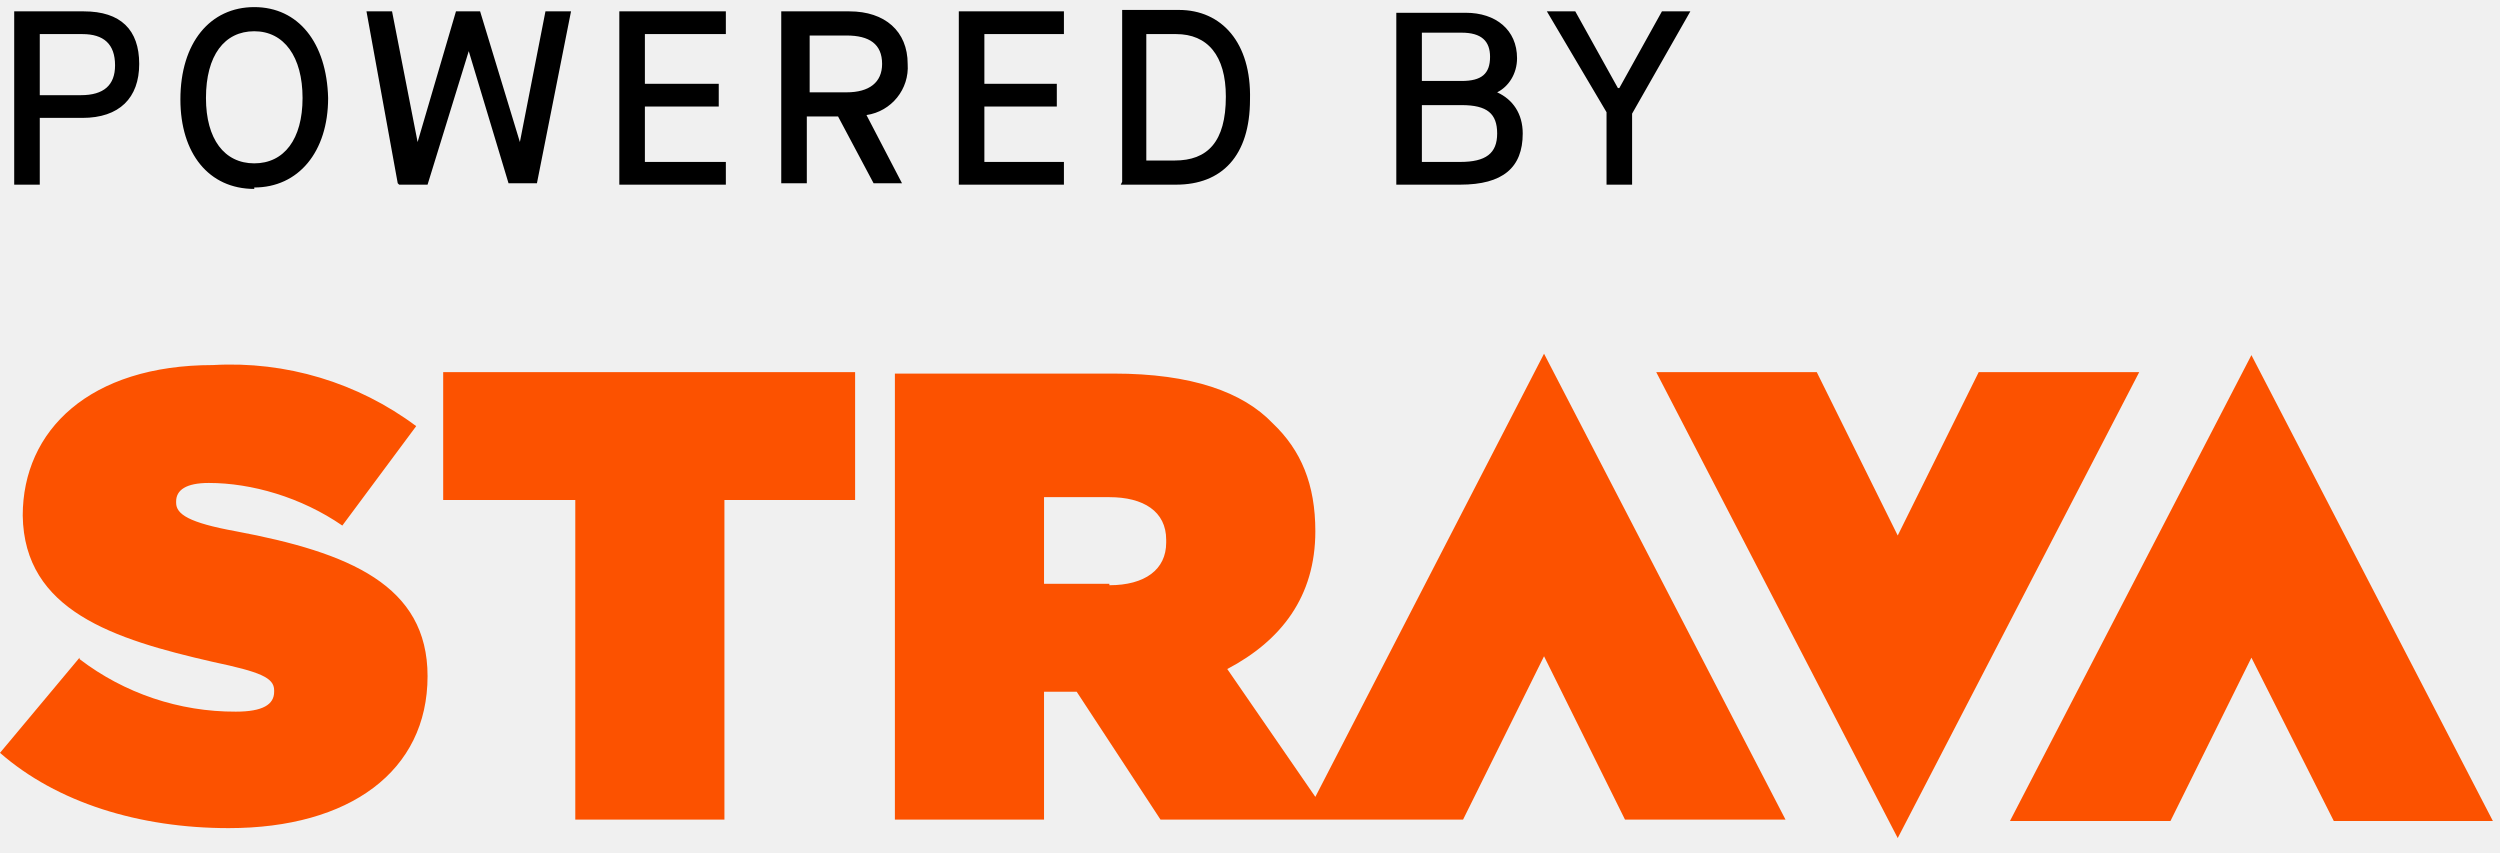
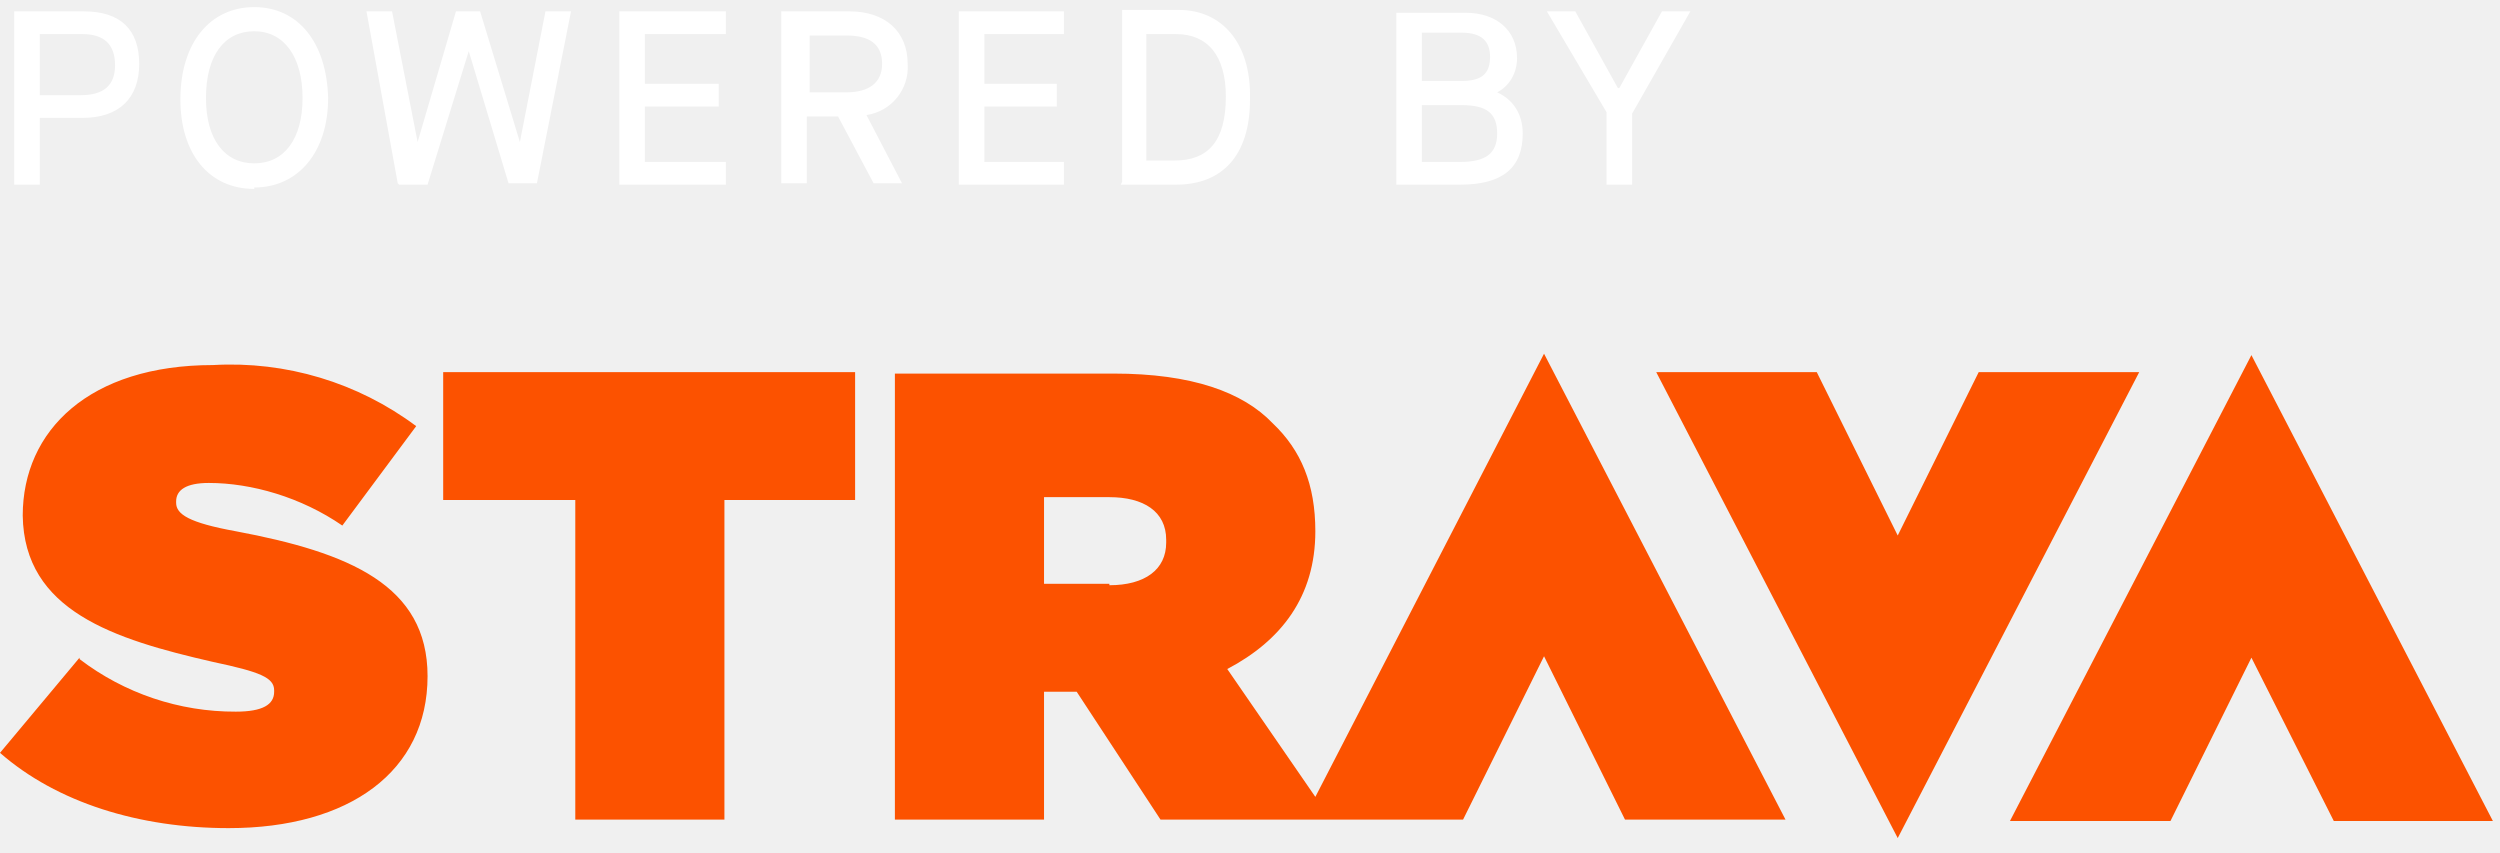
<svg xmlns="http://www.w3.org/2000/svg" fill="none" viewBox="0 0 176 60">
-   <path fill="#000" d="M1 13h1.8V8.3h3c2.6 0 4-1.4 4-3.8S8.5.8 5.9.8H1v12.1Zm1.8-6.3V2.4h3c1.5 0 2.3.7 2.3 2.2 0 1.4-.8 2.1-2.4 2.1h-3Zm15.1 6.5c3.1 0 5.2-2.5 5.2-6.3C23 3 21 .5 17.9.5 14.8.5 12.7 3 12.7 7c0 3.8 2 6.3 5.2 6.3Zm0-1.7c-2.1 0-3.4-1.7-3.4-4.6 0-3 1.3-4.7 3.4-4.7 2.1 0 3.4 1.8 3.4 4.7 0 2.9-1.3 4.6-3.4 4.6ZM28.1 13h2L33 3.6l2.8 9.3h2L40.2.8h-1.8L36.6 10 33.8.8h-1.7L29.4 10 27.6.8h-1.8L28 12.9Zm15.5 0h7.5v-1.6h-5.7V7.5h5.2V5.9h-5.2V2.4h5.7V.8h-7.5v12.1ZM61 8.1a3.4 3.4 0 0 0 2.9-3.6c0-2.3-1.6-3.7-4.1-3.7H55v12.1h1.8V8.2H59l2.5 4.7h2L61 8.1Zm-4-1.6v-4h2.6c1.6 0 2.5.6 2.5 2 0 1.3-.9 2-2.5 2h-2.6ZM67.5 13h7.4v-1.6h-5.6V7.5h5.1V5.9h-5.1V2.4h5.6V.8h-7.4v12.1Zm11.4 0h3.9C86 13 88 11 88 7 88.1 3 86 .7 83 .7h-4v12.1Zm1.8-1.6V2.4h2.1c2.2 0 3.5 1.5 3.5 4.4 0 3.2-1.3 4.5-3.6 4.5h-2Zm17.6 1.6h4.5c3 0 4.4-1.2 4.4-3.6 0-1.4-.7-2.4-1.8-2.9.8-.4 1.4-1.3 1.4-2.4 0-2-1.5-3.2-3.6-3.2h-4.9v12.1Zm1.8-7V2.3h2.8c1.4 0 2 .6 2 1.7 0 1.2-.6 1.7-2 1.7h-2.8Zm0 5.4v-4h2.8c1.8 0 2.5.6 2.5 2s-.8 2-2.6 2h-2.7Zm13 1.6h1.8V8L119 .8h-2l-3 5.4h-.1L110.9.8h-2l4.2 7.1v5Z" />
+   <path fill="#ffffff" d="M1 13h1.8V8.3h3c2.6 0 4-1.4 4-3.8S8.5.8 5.9.8H1v12.1Zm1.8-6.3V2.4h3c1.5 0 2.3.7 2.3 2.2 0 1.4-.8 2.1-2.4 2.1h-3Zm15.1 6.5c3.1 0 5.2-2.5 5.2-6.3C23 3 21 .5 17.9.5 14.8.5 12.7 3 12.7 7c0 3.8 2 6.3 5.2 6.3Zm0-1.7c-2.1 0-3.4-1.7-3.4-4.6 0-3 1.3-4.7 3.4-4.7 2.1 0 3.4 1.8 3.4 4.7 0 2.9-1.3 4.6-3.4 4.6ZM28.1 13h2L33 3.6l2.8 9.3h2L40.2.8h-1.8L36.6 10 33.8.8h-1.7L29.4 10 27.6.8h-1.8L28 12.9Zm15.5 0h7.5v-1.6h-5.7V7.5h5.2V5.9h-5.2V2.4h5.7V.8h-7.5v12.1ZM61 8.1a3.4 3.4 0 0 0 2.9-3.6c0-2.3-1.6-3.7-4.1-3.7H55v12.1h1.8V8.2H59l2.5 4.7h2L61 8.1Zm-4-1.6v-4h2.6c1.6 0 2.5.6 2.5 2 0 1.3-.9 2-2.5 2h-2.6ZM67.5 13h7.4v-1.6h-5.6V7.5h5.1V5.9h-5.1V2.4h5.6V.8h-7.4v12.1Zm11.4 0h3.9C86 13 88 11 88 7 88.1 3 86 .7 83 .7h-4v12.1Zm1.8-1.6V2.4h2.1c2.2 0 3.5 1.5 3.5 4.4 0 3.2-1.3 4.5-3.6 4.5h-2Zm17.6 1.6h4.5c3 0 4.4-1.2 4.4-3.6 0-1.4-.7-2.4-1.8-2.9.8-.4 1.4-1.3 1.4-2.4 0-2-1.5-3.2-3.6-3.2h-4.9v12.1Zm1.8-7V2.3h2.8c1.4 0 2 .6 2 1.7 0 1.2-.6 1.7-2 1.7h-2.8Zm0 5.4v-4h2.8c1.8 0 2.5.6 2.5 2s-.8 2-2.6 2h-2.7Zm13 1.6h1.8V8L119 .8h-2l-3 5.4h-.1L110.9.8h-2l4.2 7.1v5Z" />
  <path fill="#FC5200" fill-rule="evenodd" d="M93.7 57.7h9.3l5.7-11.5 5.7 11.5h11.3l-17-32.8-16.1 31.2-6.2-9c3.8-2 6.2-5.1 6.2-9.7 0-3.3-1-5.7-3-7.6-2.1-2.2-5.7-3.5-11.2-3.5H63v31.4h10.5v-9h2.3l5.9 9h12ZM158.5 25l-17 32.8h11.3l5.7-11.5 5.8 11.5h11.2l-17-32.8ZM133.6 59l17-32.8h-11.3l-5.7 11.5-5.7-11.5h-11.3l17 32.8ZM78.1 41.2c2.5 0 4-1.1 4-3V38c0-2-1.6-3-4-3h-4.6v6.1h4.6Zm-37.6-6h-9.3v-9h29v9H51v22.5H40.5V35.2ZM5.6 46.3 0 53c4 3.5 9.8 5.3 16.1 5.3 8.5 0 14-4 14-10.7 0-6.4-5.5-8.7-13.5-10.2-3.3-.6-4.2-1.2-4.2-2v-.1c0-.8.7-1.3 2.3-1.3 3 0 6.5 1 9.4 3l5.2-7A21.8 21.8 0 0 0 15 25.7c-8.7 0-13.4 4.6-13.4 10.6C1.7 43 8 45 15 46.6c3.3.7 4.3 1.1 4.3 2v.1c0 .9-.8 1.4-2.7 1.4a18 18 0 0 1-11-3.7Z" clip-rule="evenodd" />
</svg>
